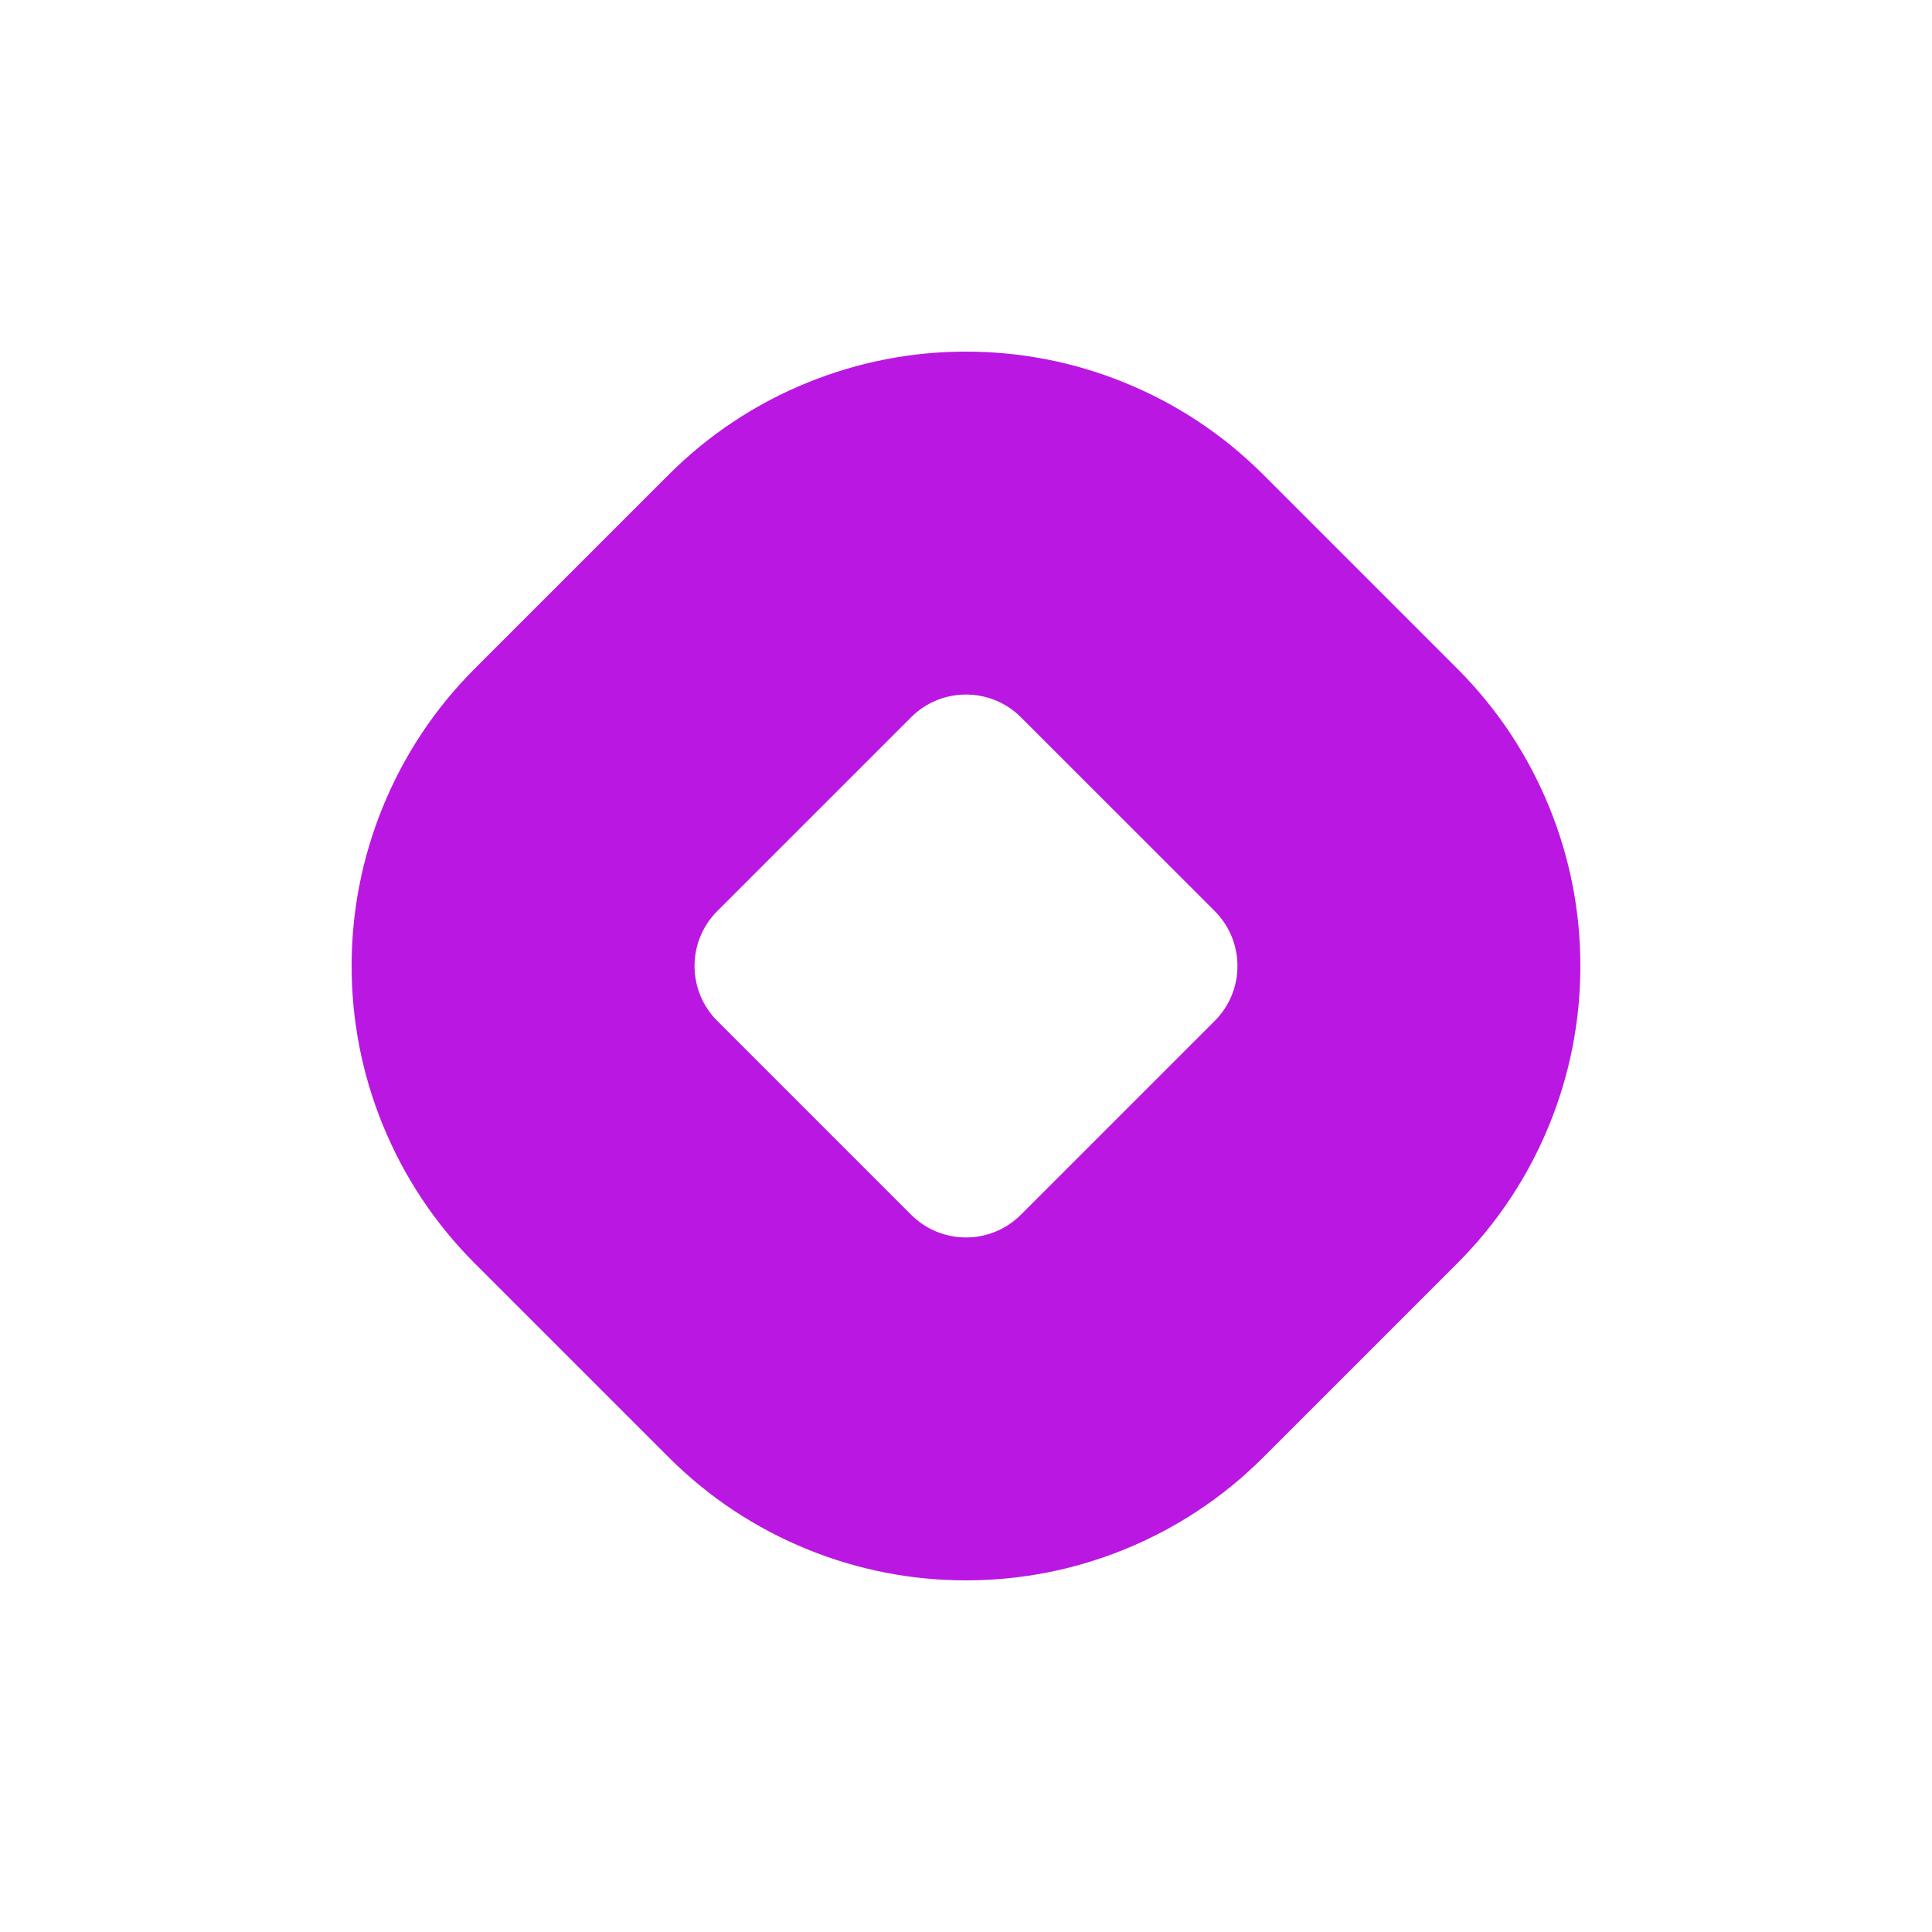
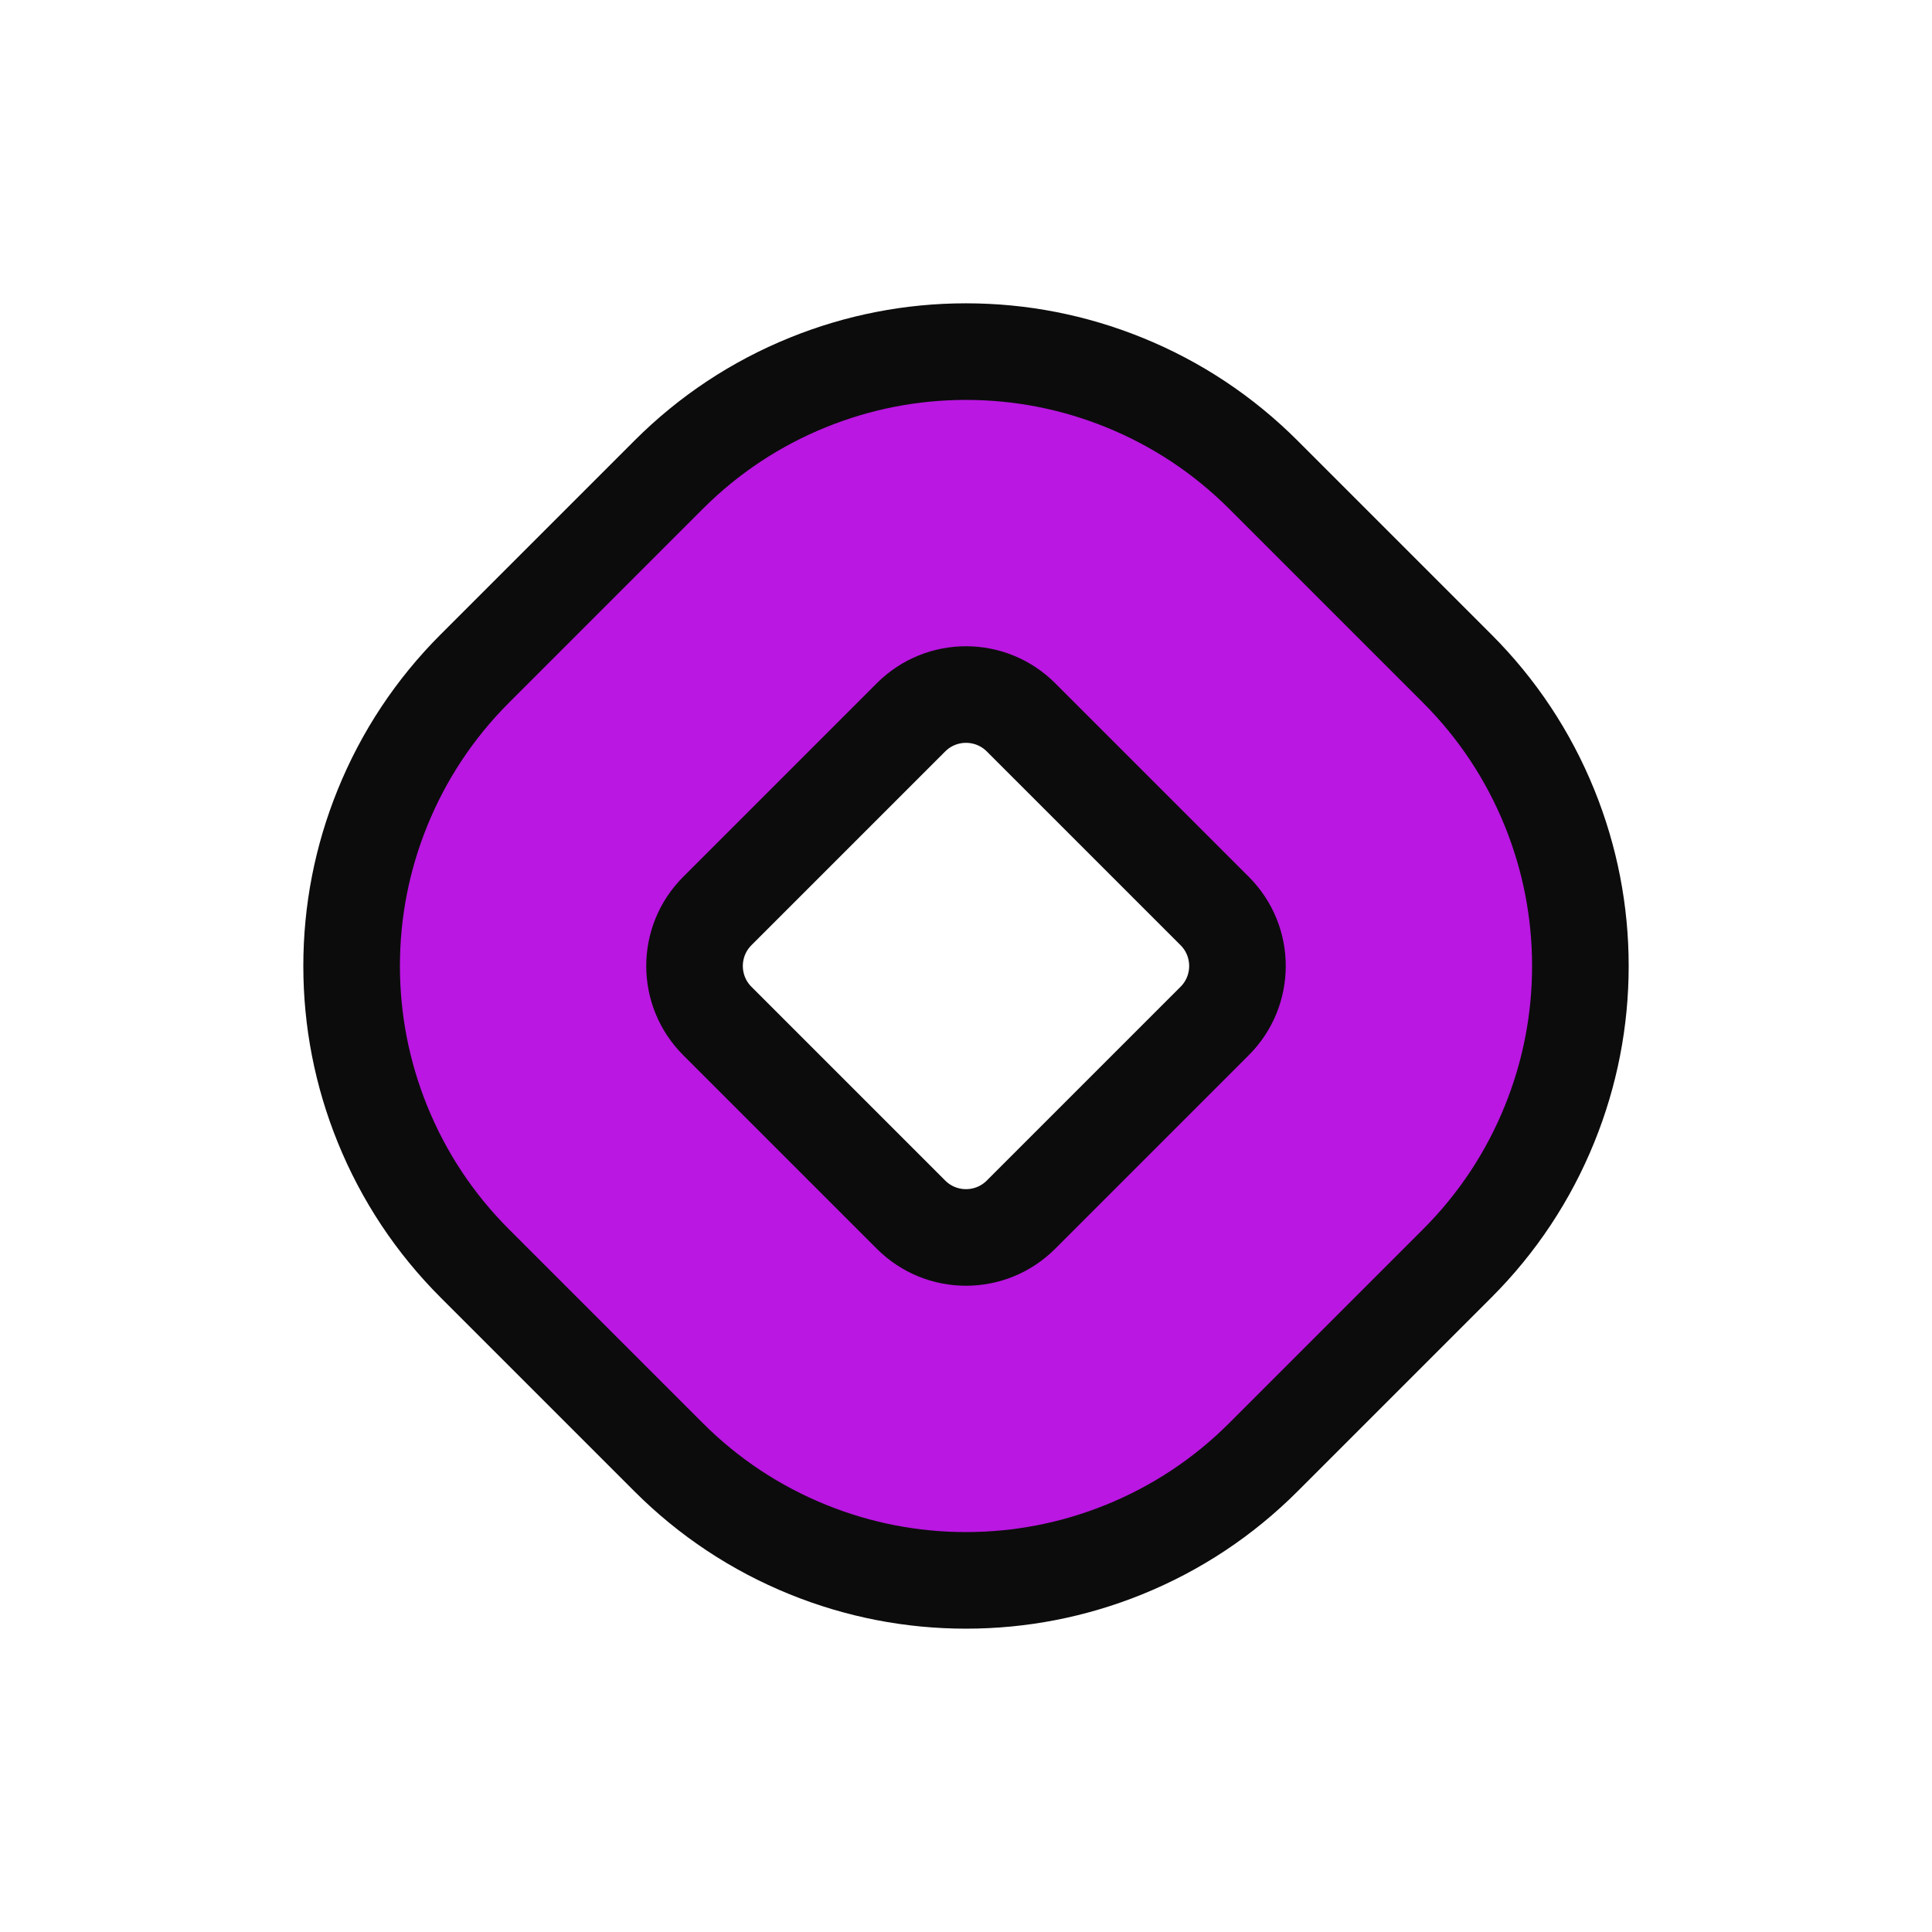
<svg xmlns="http://www.w3.org/2000/svg" id="Layer_1" viewBox="0 0 2000 2000">
-   <path d="m1000,718.99c20.59,0,41.18,7.85,56.89,23.56l200.56,200.55c31.42,31.42,31.42,82.36,0,113.78l-200.56,200.56c-15.71,15.71-36.3,23.56-56.89,23.56s-41.18-7.85-56.89-23.56l-200.56-200.56c-31.42-31.42-31.42-82.36,0-113.78l200.56-200.55c15.71-15.71,36.3-23.56,56.89-23.56m0-355c-56.39,0-111.46,10.74-163.68,31.91-54.25,22-102.78,54.17-144.23,95.63l-200.55,200.55c-41.46,41.46-73.63,89.98-95.63,144.23-21.18,52.22-31.91,107.29-31.91,163.68s10.74,111.47,31.91,163.68c22,54.25,54.17,102.77,95.63,144.23l200.55,200.55c41.46,41.46,89.99,73.63,144.23,95.63,52.22,21.18,107.29,31.91,163.68,31.91s111.47-10.74,163.68-31.91c54.25-22,102.77-54.17,144.23-95.63l200.55-200.55c41.46-41.46,73.63-89.98,95.63-144.23,21.18-52.22,31.91-107.29,31.91-163.68s-10.74-111.46-31.91-163.68c-22-54.25-54.17-102.77-95.63-144.23l-200.55-200.55c-41.45-41.45-89.98-73.63-144.23-95.63-52.22-21.17-107.28-31.91-163.68-31.91h0Z" fill="#ba17e2" />
+   <defs>
+     <style>.cls-1{fill:#ba17e2;stroke:#0c0c0c;stroke-miterlimit:10;stroke-width:100px;}</style>
+   </defs>
+   <path class="cls-1" d="m1000,718.99c20.59,0,41.18,7.85,56.89,23.56l200.56,200.55c31.42,31.42,31.42,82.36,0,113.78l-200.56,200.56c-15.71,15.71-36.3,23.56-56.89,23.56s-41.18-7.85-56.89-23.56l-200.56-200.56c-31.42-31.42-31.42-82.36,0-113.78l200.56-200.55c15.71-15.71,36.3-23.56,56.89-23.56m0-355c-56.39,0-111.46,10.74-163.68,31.91-54.25,22-102.78,54.17-144.23,95.63l-200.55,200.55c-41.46,41.46-73.63,89.98-95.63,144.23-21.18,52.22-31.91,107.29-31.91,163.68s10.74,111.47,31.91,163.68c22,54.25,54.17,102.77,95.63,144.23l200.55,200.55c41.46,41.46,89.99,73.63,144.23,95.63,52.22,21.18,107.29,31.91,163.68,31.91s111.47-10.74,163.68-31.91c54.25-22,102.77-54.17,144.23-95.63l200.55-200.55c41.46-41.46,73.63-89.98,95.63-144.23,21.18-52.22,31.91-107.29,31.91-163.68s-10.74-111.46-31.91-163.68c-22-54.25-54.17-102.77-95.63-144.23l-200.55-200.55c-41.45-41.45-89.98-73.63-144.23-95.63-52.22-21.17-107.28-31.91-163.68-31.91h0Z" />
</svg>
